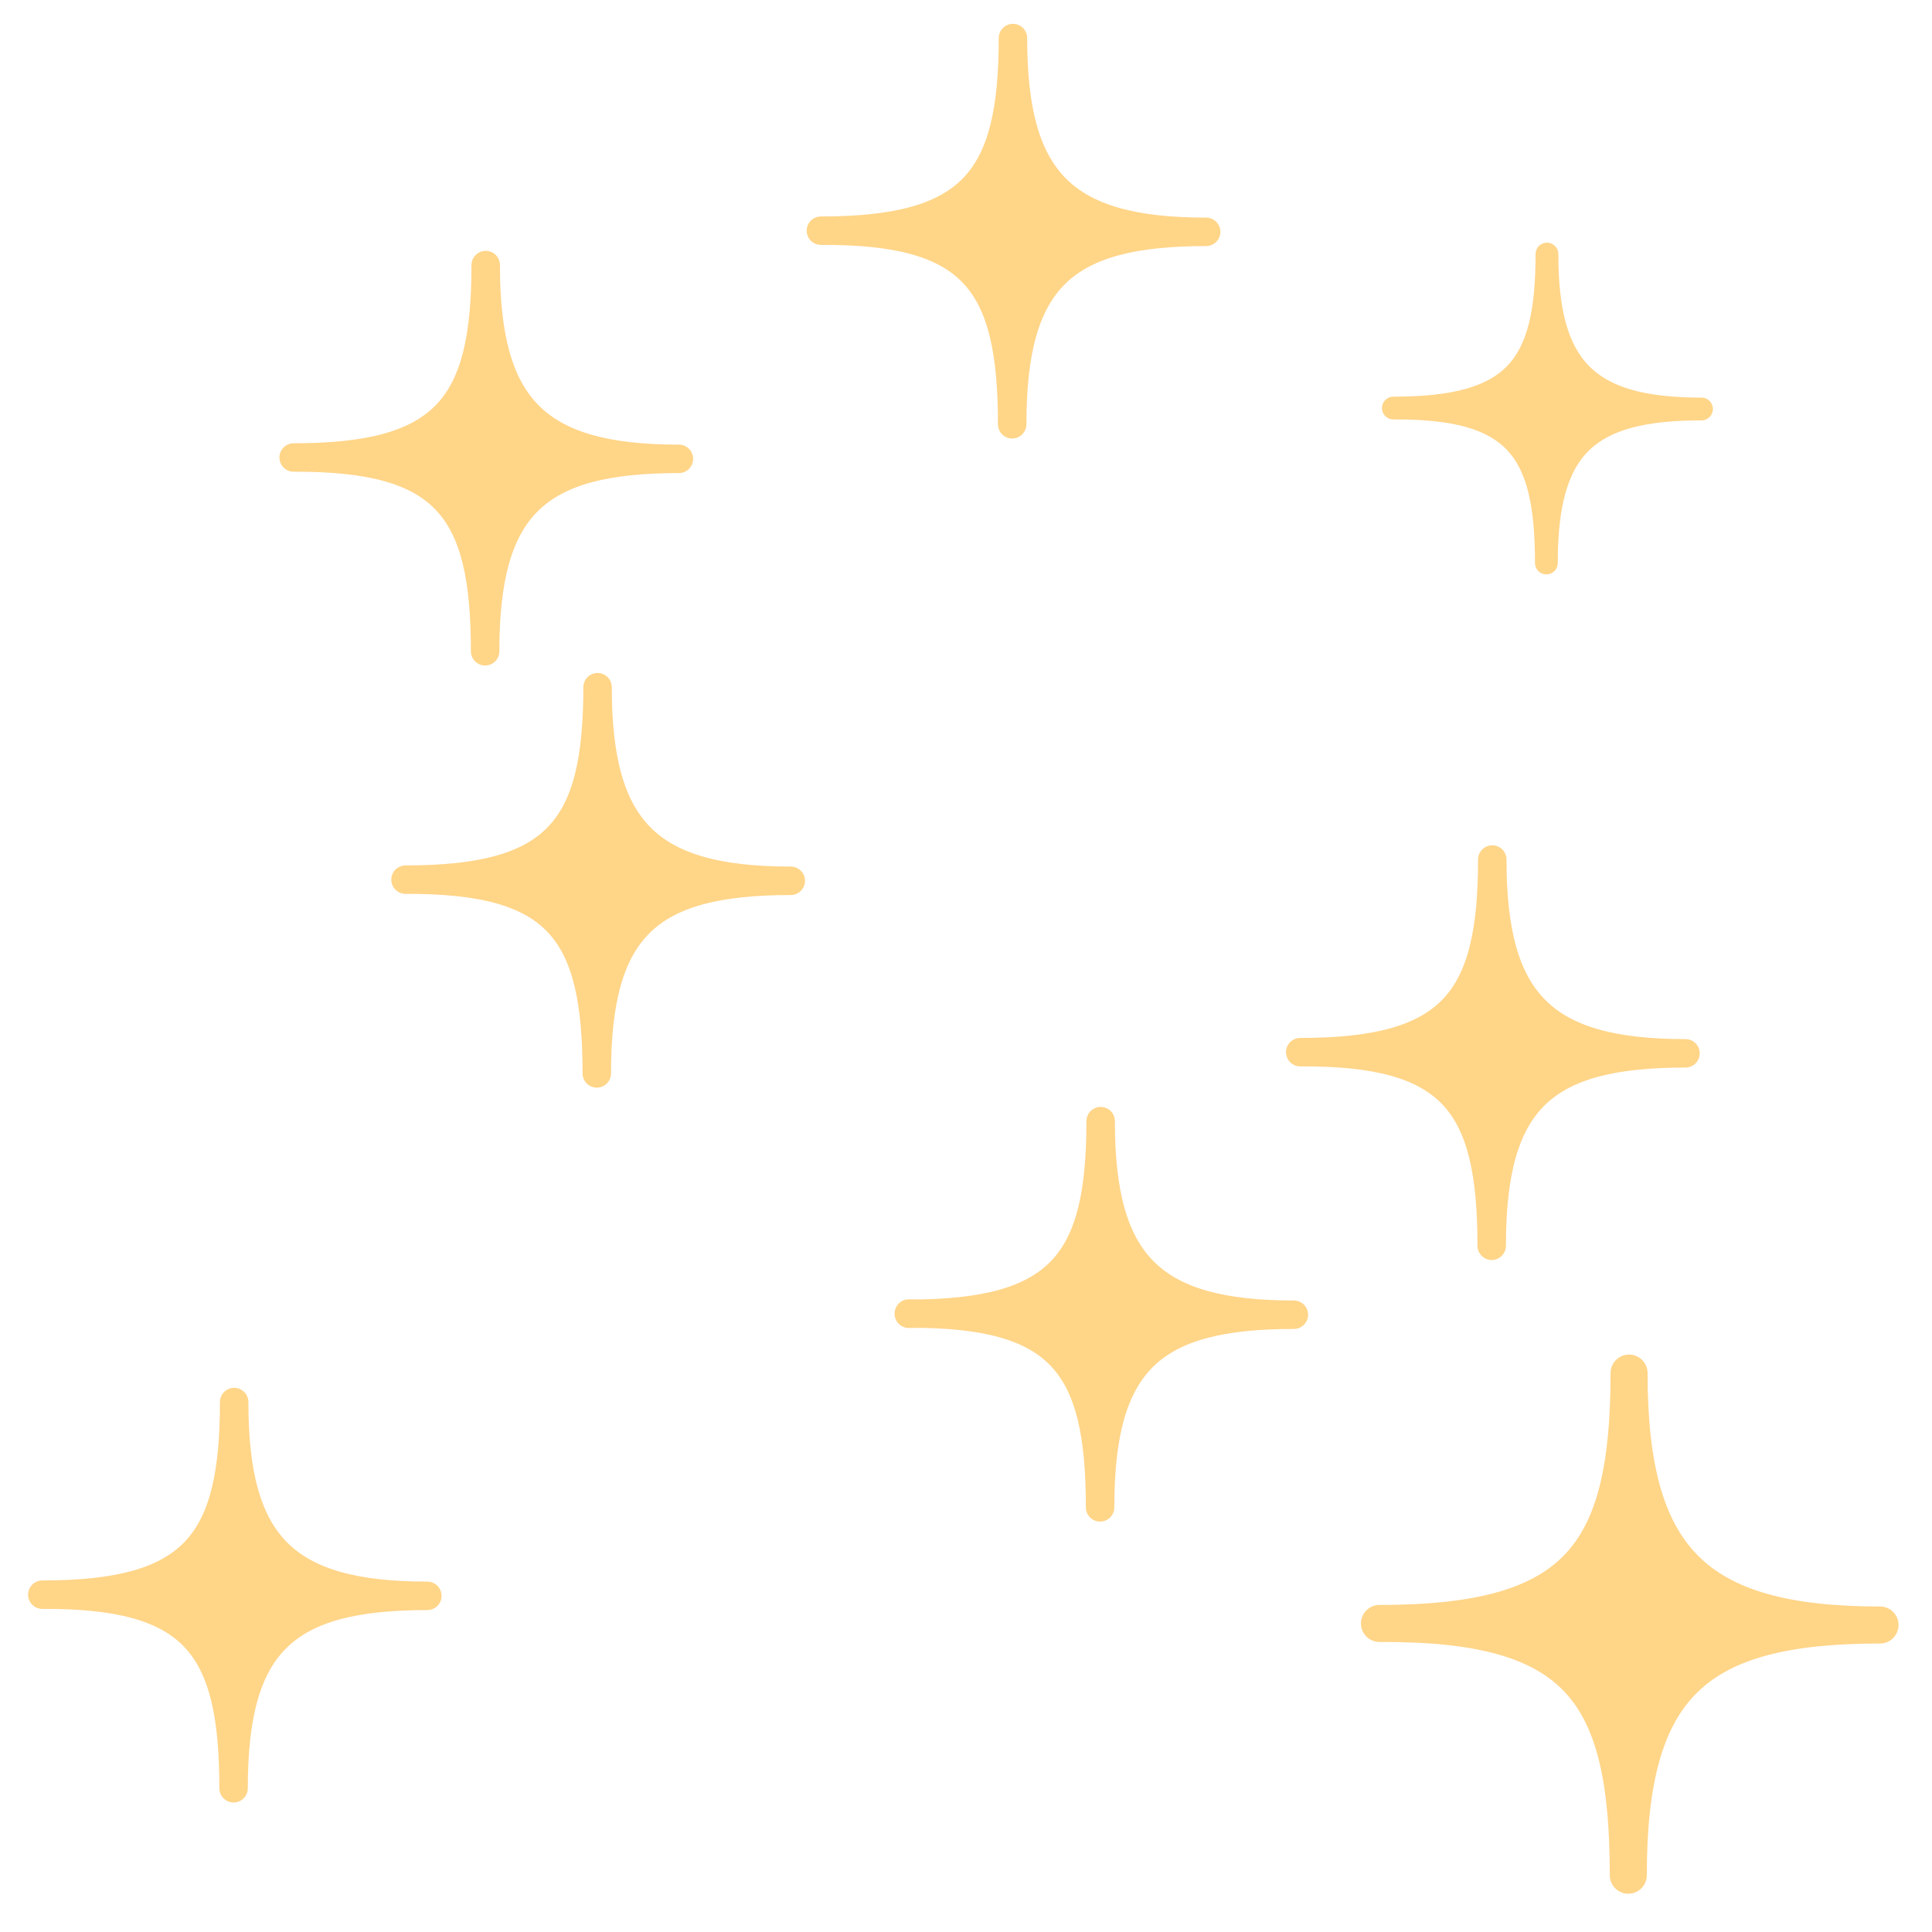
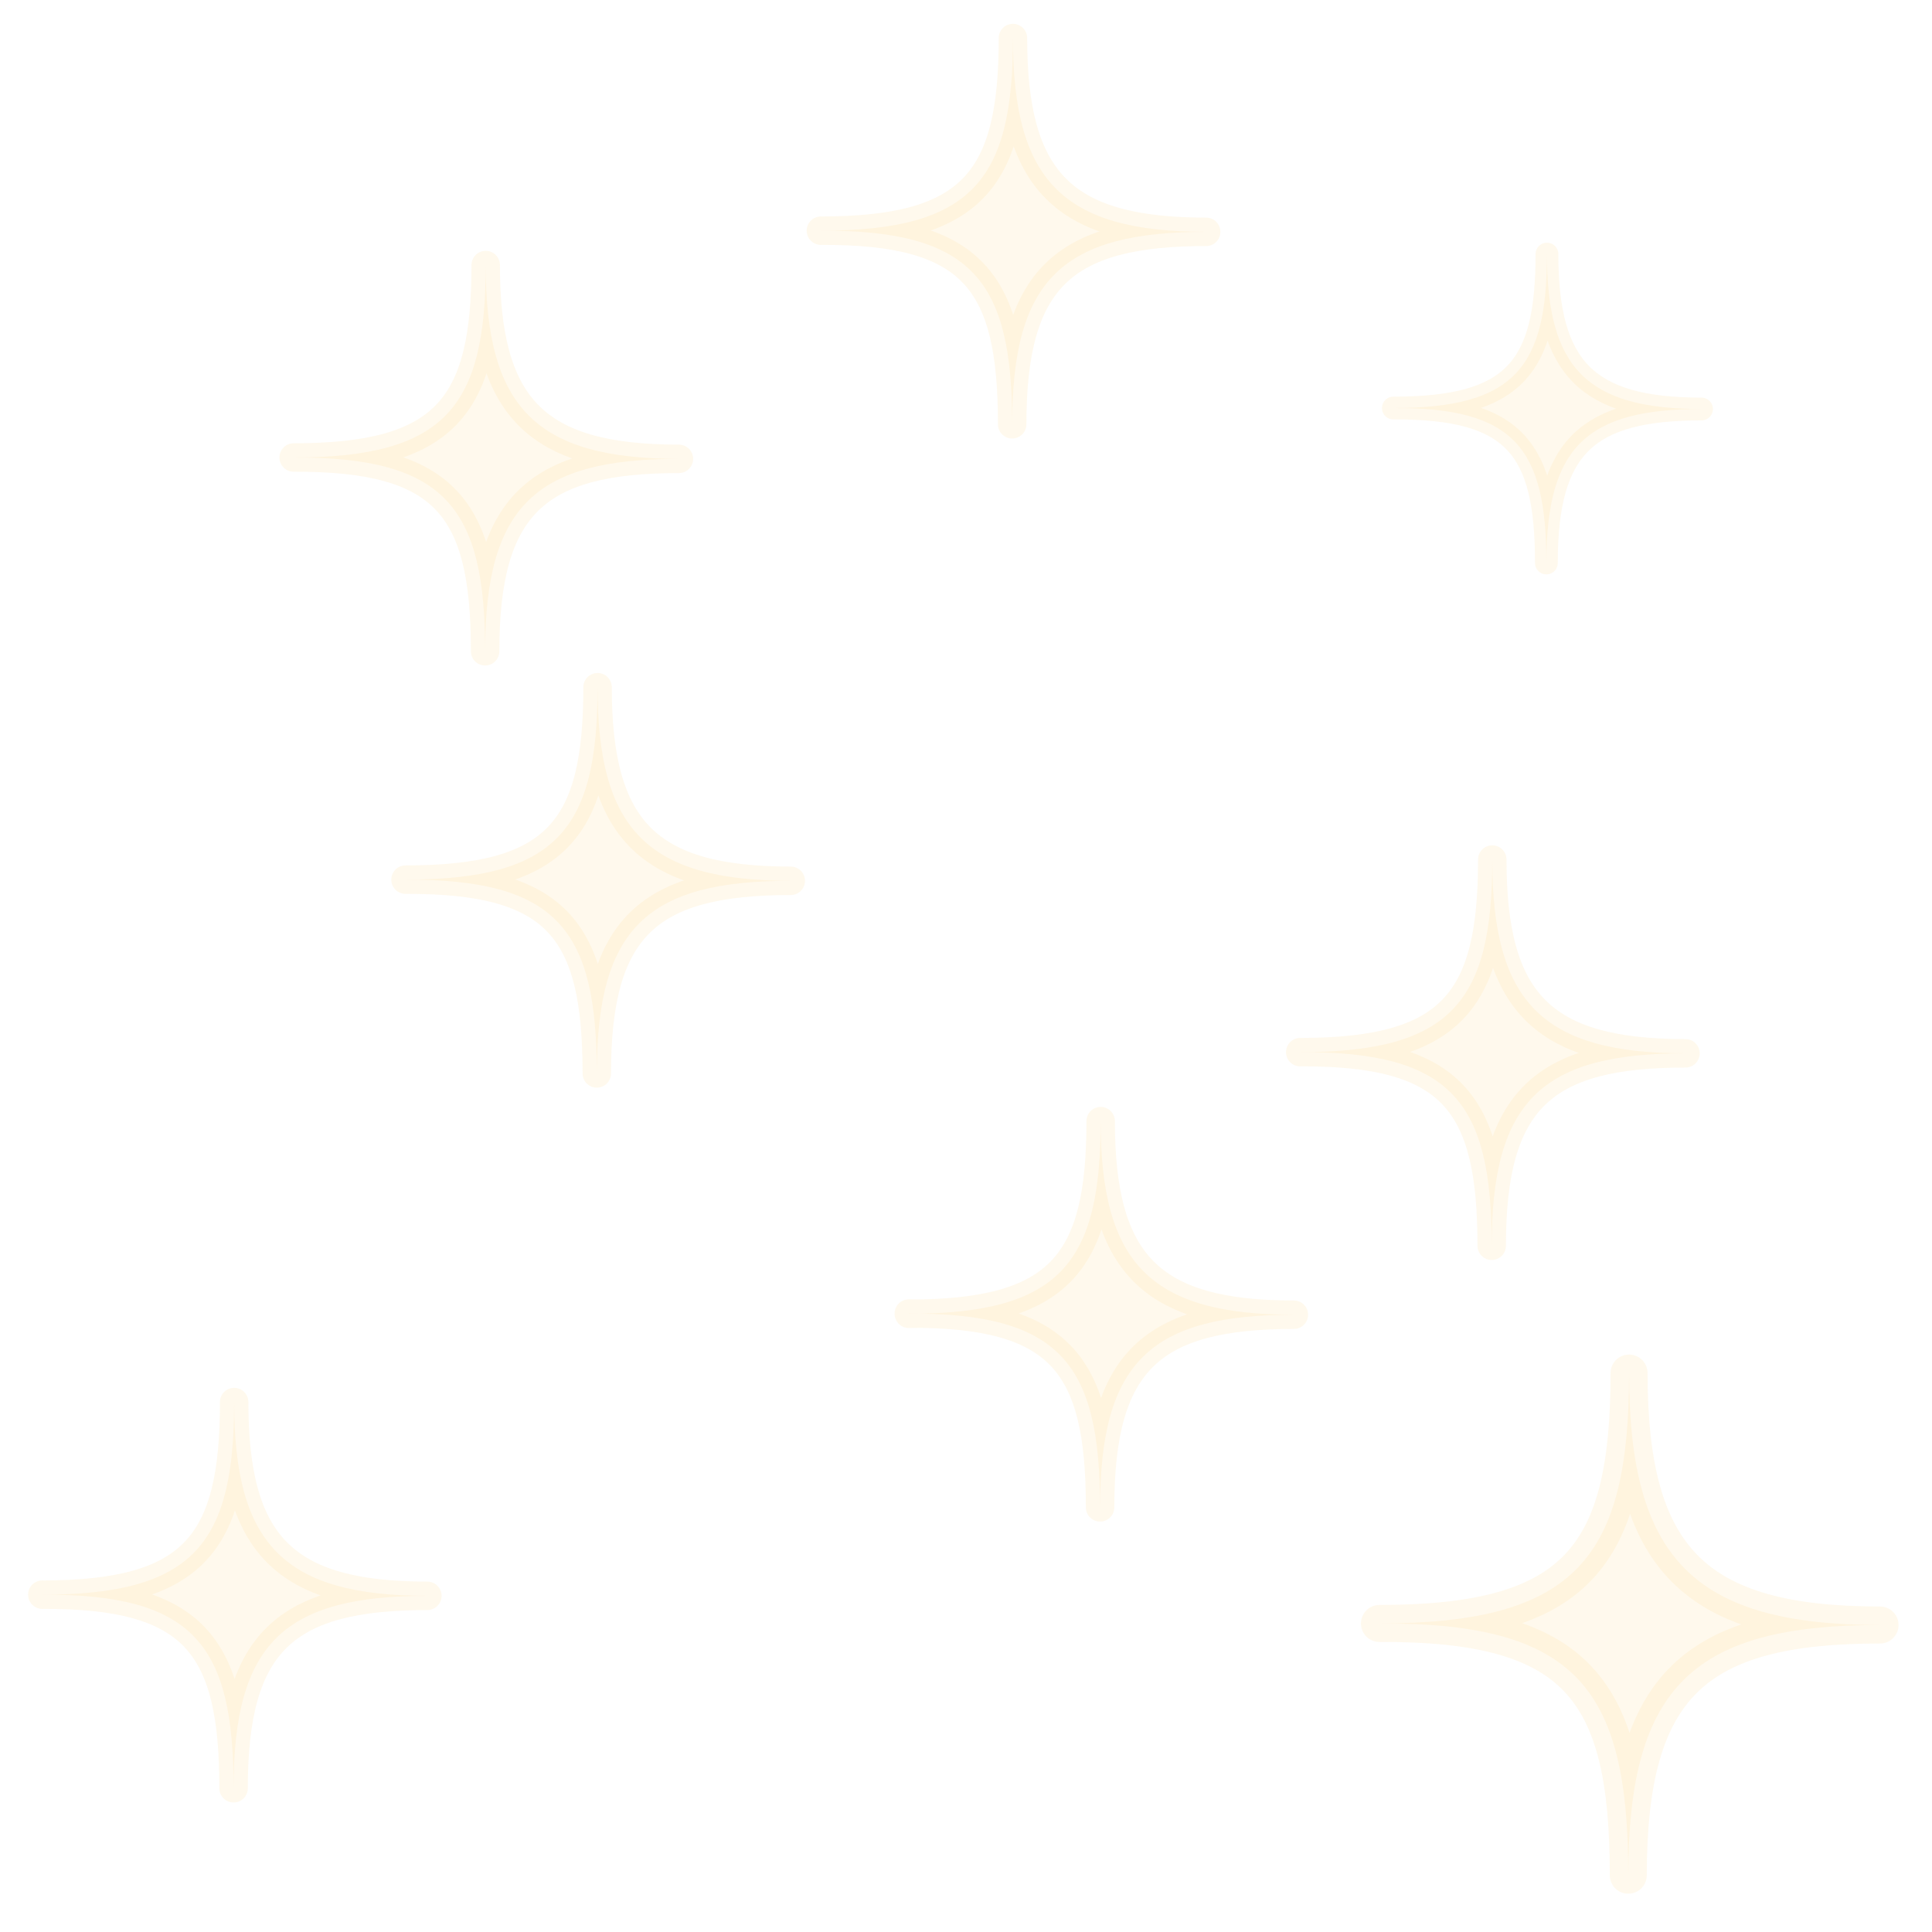
<svg xmlns="http://www.w3.org/2000/svg" width="100mm" height="100mm" viewBox="0 0 100 100">
-   <rect width="100" height="100" rx=".04" ry="0" style="display:inline;fill:none;fill-opacity:1;stroke:none;stroke-width:1;stroke-linecap:round;stroke-linejoin:round;stroke-dasharray:none;stroke-opacity:1" />
-   <path d="M15.2 23.68c7.86 0 9.94-2.63 9.94-9.96 0 7.37 2.58 10.03 10 10.03-7.37 0-10.03 2.4-10.03 9.96 0-7.41-2.04-10.06-9.9-10.03zM21 45.53c7.84 0 9.93-2.63 9.93-9.96 0 7.37 2.58 10.02 10 10.02-7.38 0-10.04 2.4-10.04 9.97 0-7.42-2.03-10.06-9.9-10.03zM42.5 11.94c7.84 0 9.93-2.64 9.93-9.97C52.43 9.35 55 12 62.43 12c-7.38 0-10.04 2.4-10.04 9.96 0-7.41-2.03-10.06-9.9-10.02z" style="font-variation-settings:normal;display:inline;fill:#FFD588;fill-opacity:1;stroke:#FFD588;stroke-width:1.473;stroke-linecap:round;stroke-linejoin:round;stroke-miterlimit:4;stroke-dasharray:none;stroke-dashoffset:0;stroke-opacity:1;stop-color:#000" />
-   <path d="M72.12 21.12c6.28 0 7.95-2.1 7.95-7.97 0 5.9 2.06 8.02 8 8.02-5.9 0-8.03 1.92-8.03 7.97 0-5.93-1.63-8.05-7.92-8.02z" style="font-variation-settings:normal;display:inline;fill:#FFD588;fill-opacity:1;stroke:#FFD588;stroke-width:1.179;stroke-linecap:round;stroke-linejoin:round;stroke-miterlimit:4;stroke-dasharray:none;stroke-dashoffset:0;stroke-opacity:1;stop-color:#000" />
-   <path d="M67.3 54.46c7.85 0 9.94-2.64 9.94-9.97 0 7.38 2.58 10.03 10 10.03-7.38 0-10.03 2.4-10.03 9.96 0-7.41-2.04-10.06-9.9-10.02zM2.19 82.54c7.85 0 9.93-2.64 9.93-9.97 0 7.38 2.58 10.03 10 10.03-7.37 0-10.03 2.4-10.03 9.96 0-7.41-2.04-10.06-9.9-10.02zM47.04 68c7.85 0 9.93-2.64 9.93-9.97 0 7.37 2.58 10.02 10 10.02-7.37 0-10.03 2.4-10.03 9.97 0-7.42-2.04-10.06-9.9-10.03z" style="font-variation-settings:normal;display:inline;fill:#FFD588;fill-opacity:1;stroke:#FFD588;stroke-width:1.473;stroke-linecap:round;stroke-linejoin:round;stroke-miterlimit:4;stroke-dasharray:none;stroke-dashoffset:0;stroke-opacity:1;stop-color:#000" />
-   <path d="M71.4 84.03c10.2 0 12.92-3.43 12.92-12.96 0 9.59 3.35 13.04 12.99 13.04-9.58 0-13.03 3.11-13.03 12.95 0-9.64-2.65-13.08-12.88-13.03z" style="font-variation-settings:normal;display:inline;fill:#FFD588;fill-opacity:1;stroke:#FFD588;stroke-width:1.916;stroke-linecap:round;stroke-linejoin:round;stroke-miterlimit:4;stroke-dasharray:none;stroke-dashoffset:0;stroke-opacity:1;stop-color:#000" />
+   <rect width="100" height="100" rx=".04" ry="0" style="display:inline;fill:none;fill-opacity:0.15;stroke:none;stroke-width:1;stroke-linecap:round;stroke-linejoin:round;stroke-dasharray:none;stroke-opacity:0.15" />
+   <path d="M15.2 23.68c7.86 0 9.94-2.63 9.94-9.96 0 7.37 2.58 10.03 10 10.03-7.37 0-10.03 2.4-10.03 9.96 0-7.41-2.04-10.06-9.9-10.03zM21 45.53c7.84 0 9.93-2.63 9.93-9.96 0 7.37 2.58 10.02 10 10.02-7.38 0-10.04 2.4-10.04 9.97 0-7.42-2.03-10.06-9.9-10.03zM42.5 11.94c7.84 0 9.93-2.64 9.93-9.97C52.43 9.35 55 12 62.43 12c-7.38 0-10.04 2.4-10.04 9.96 0-7.41-2.03-10.06-9.9-10.02z" style="font-variation-settings:normal;display:inline;fill:#FFD588;fill-opacity:0.15;stroke:#FFD588;stroke-width:1.473;stroke-linecap:round;stroke-linejoin:round;stroke-miterlimit:4;stroke-dasharray:none;stroke-dashoffset:0;stroke-opacity:0.15;stop-color:#000" />
+   <path d="M72.12 21.12c6.28 0 7.95-2.1 7.95-7.97 0 5.9 2.06 8.02 8 8.02-5.9 0-8.03 1.92-8.03 7.97 0-5.93-1.63-8.05-7.92-8.02z" style="font-variation-settings:normal;display:inline;fill:#FFD588;fill-opacity:0.15;stroke:#FFD588;stroke-width:1.179;stroke-linecap:round;stroke-linejoin:round;stroke-miterlimit:4;stroke-dasharray:none;stroke-dashoffset:0;stroke-opacity:0.15;stop-color:#000" />
+   <path d="M67.3 54.46c7.85 0 9.94-2.64 9.94-9.97 0 7.38 2.58 10.03 10 10.03-7.38 0-10.03 2.4-10.03 9.96 0-7.41-2.04-10.06-9.9-10.02zM2.19 82.54c7.85 0 9.93-2.64 9.93-9.97 0 7.38 2.58 10.03 10 10.03-7.37 0-10.03 2.4-10.03 9.96 0-7.41-2.04-10.06-9.9-10.02zM47.04 68c7.85 0 9.93-2.64 9.93-9.97 0 7.37 2.58 10.02 10 10.02-7.37 0-10.03 2.4-10.03 9.97 0-7.42-2.04-10.06-9.9-10.03z" style="font-variation-settings:normal;display:inline;fill:#FFD588;fill-opacity:0.15;stroke:#FFD588;stroke-width:1.473;stroke-linecap:round;stroke-linejoin:round;stroke-miterlimit:4;stroke-dasharray:none;stroke-dashoffset:0;stroke-opacity:0.15;stop-color:#000" />
+   <path d="M71.4 84.03c10.2 0 12.92-3.43 12.92-12.96 0 9.59 3.35 13.04 12.99 13.04-9.58 0-13.03 3.11-13.03 12.95 0-9.64-2.65-13.08-12.88-13.03z" style="font-variation-settings:normal;display:inline;fill:#FFD588;fill-opacity:0.15;stroke:#FFD588;stroke-width:1.916;stroke-linecap:round;stroke-linejoin:round;stroke-miterlimit:4;stroke-dasharray:none;stroke-dashoffset:0;stroke-opacity:0.15;stop-color:#000" />
</svg>
